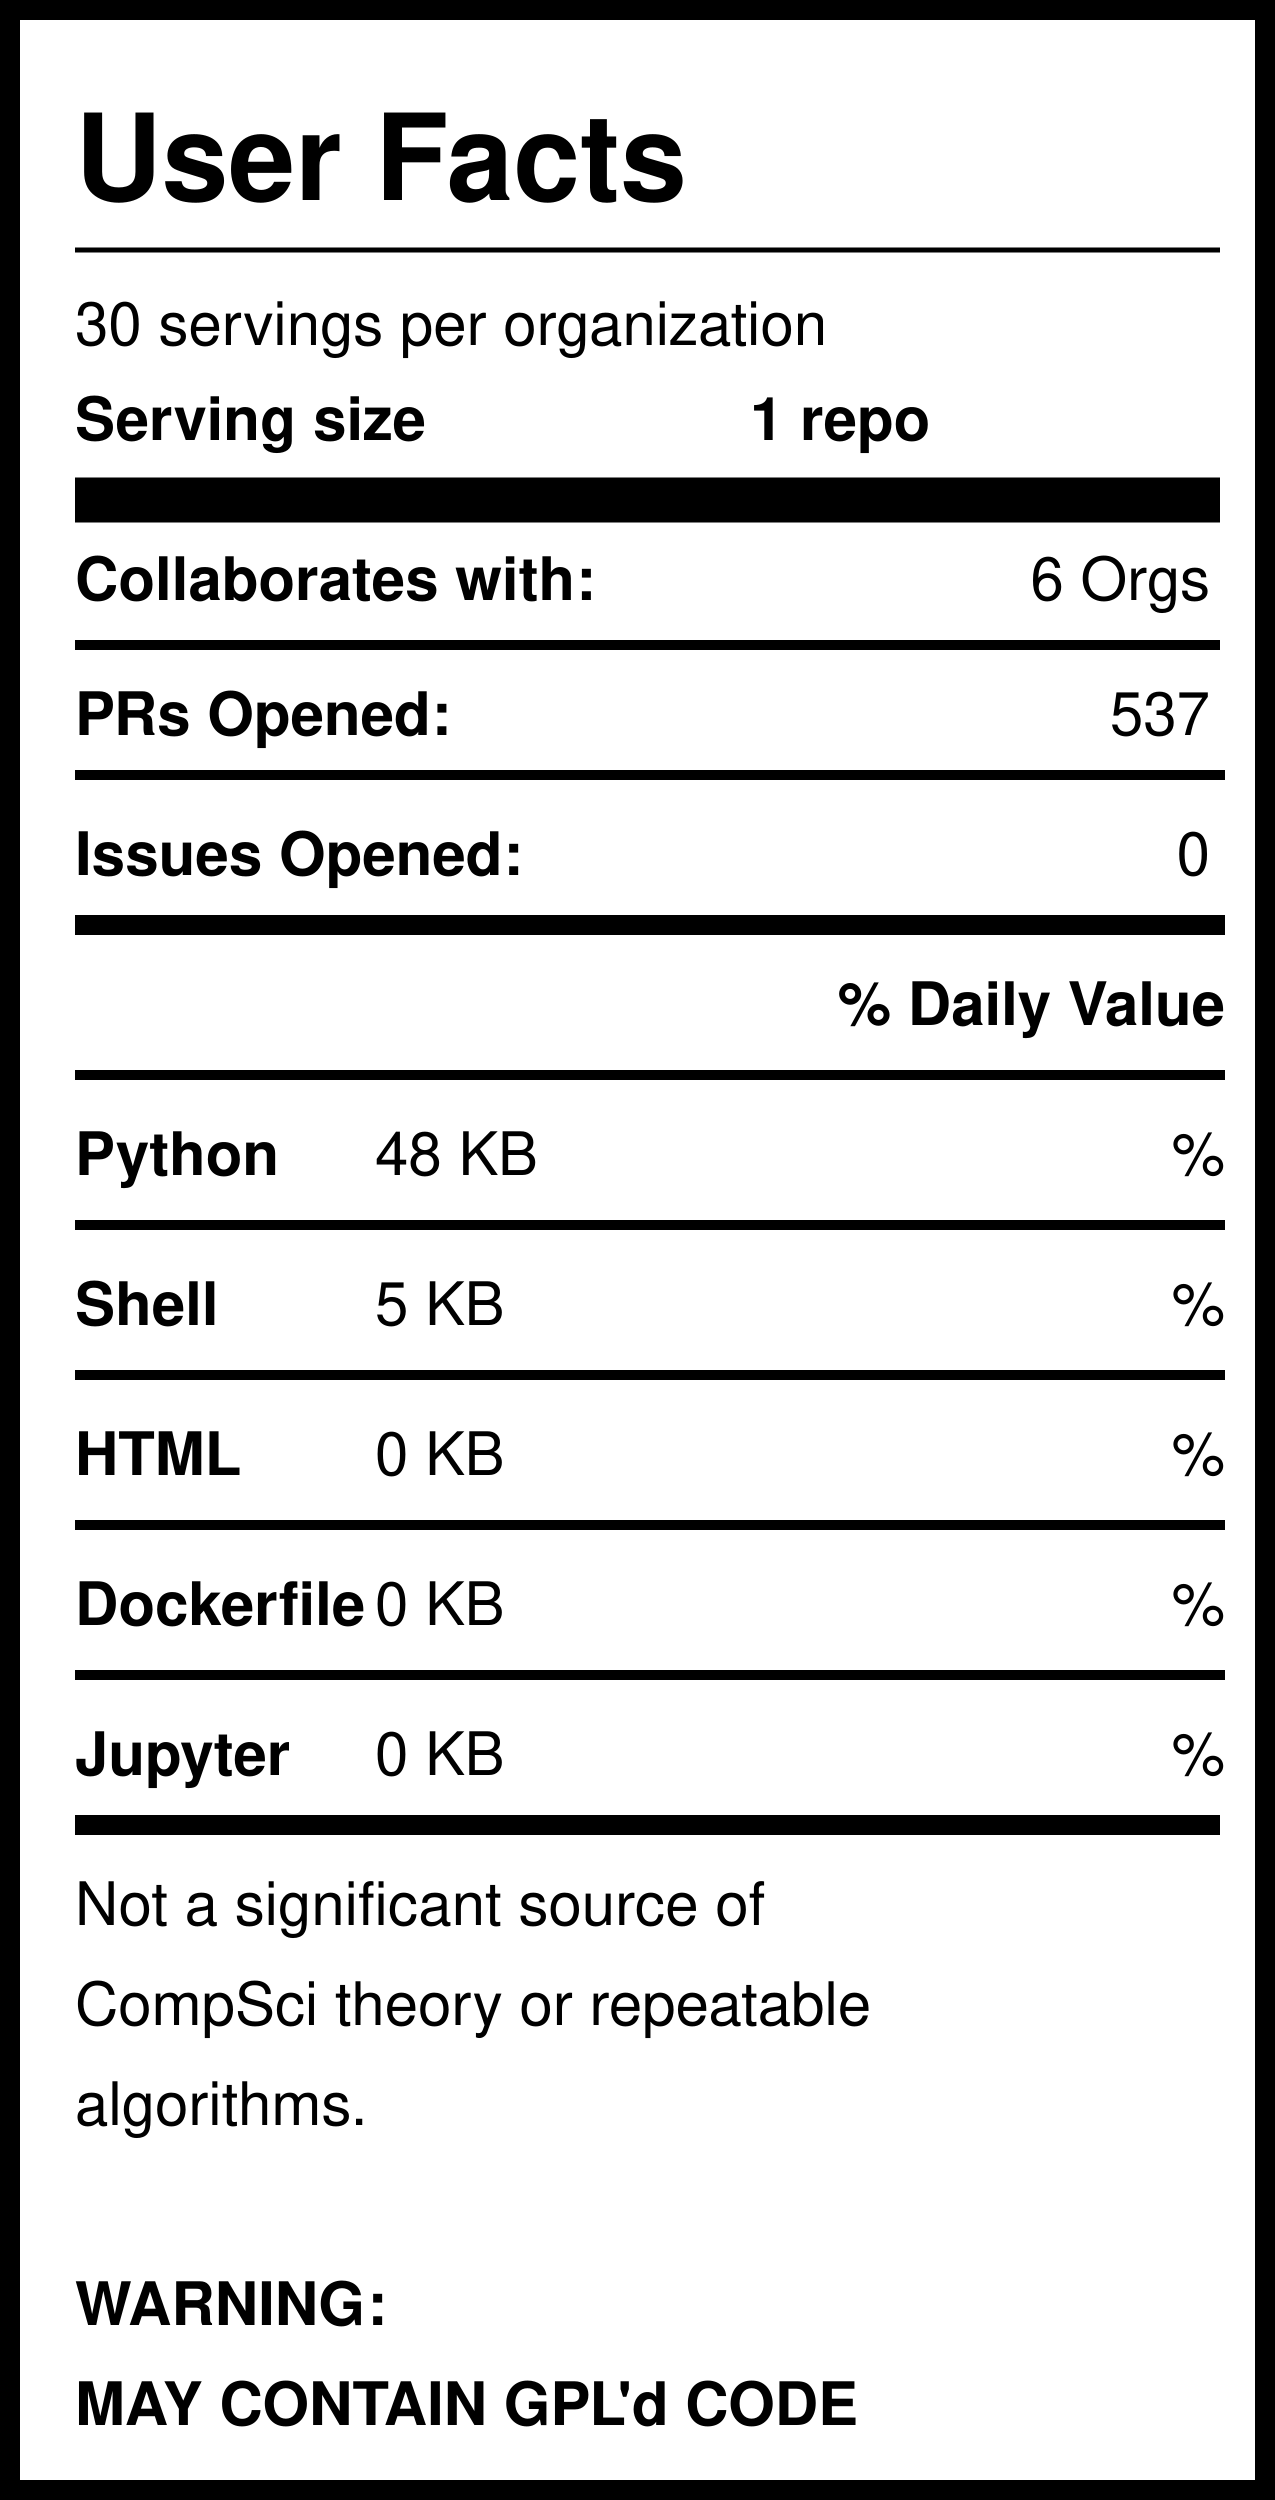
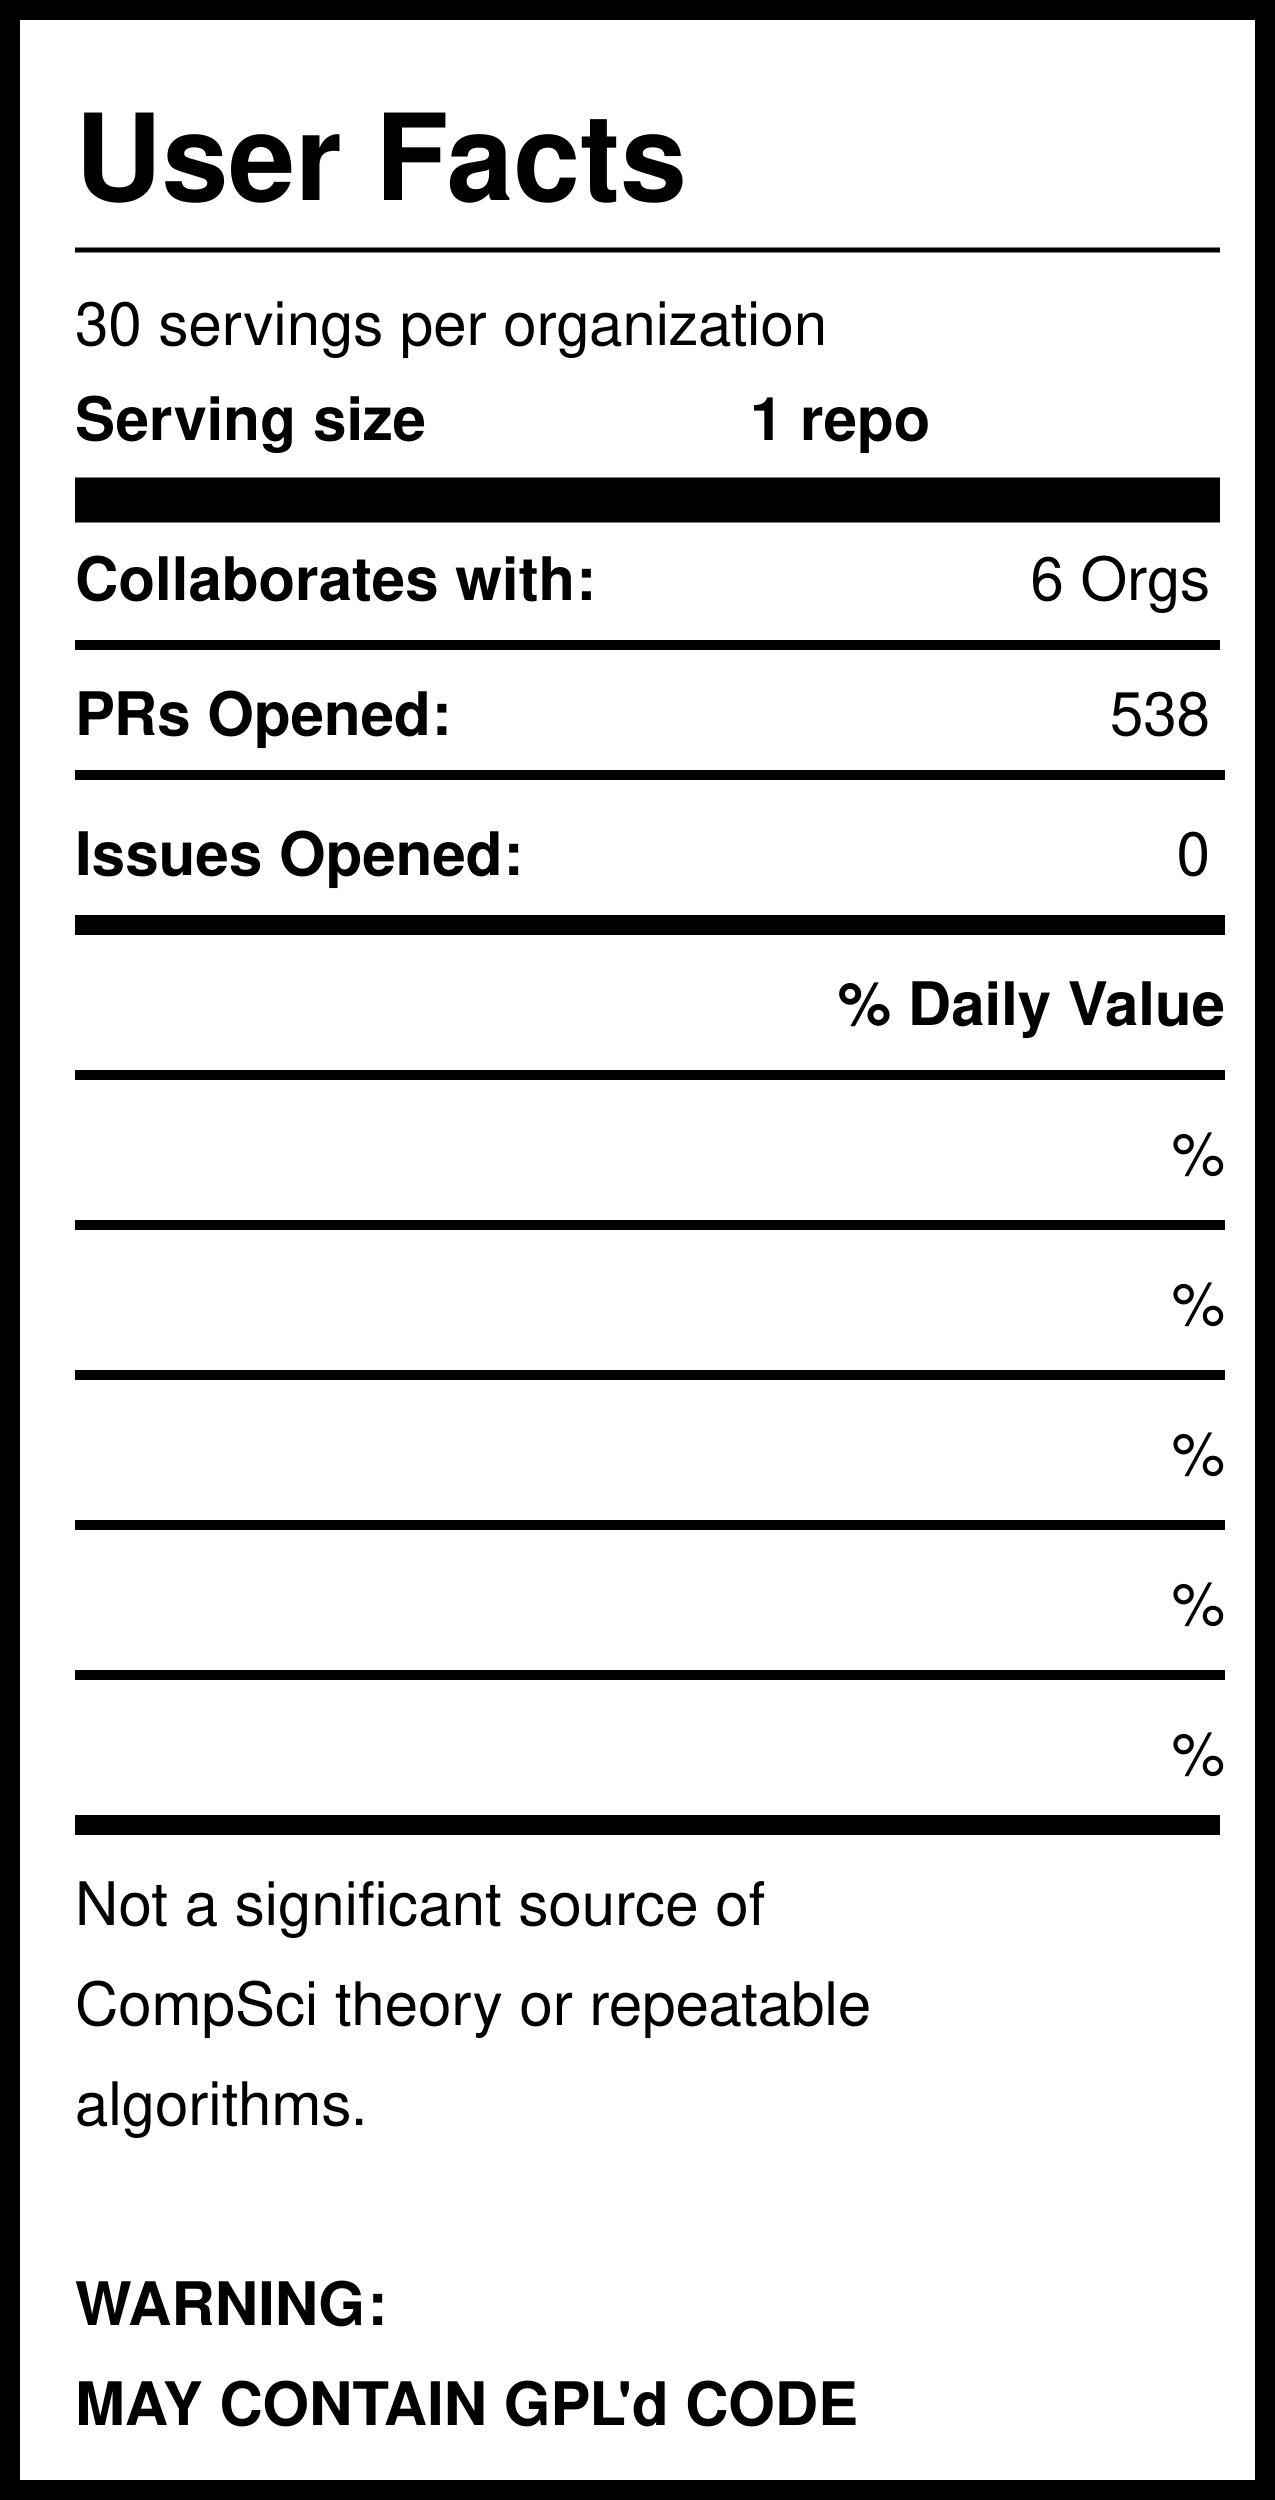
<svg xmlns="http://www.w3.org/2000/svg" version="1.1" width="255" height="500" style="background: white">
  <svg width="255" height="500">
    <rect width="255" height="500" style="fill:rgb(255,255,255);stroke-width:8;stroke:rgb(0,0,0)" />
    <text x="15" y="40" font-family="Helvetica" font-weight="bold" font-size="2em">User Facts</text>
    <line x1="15" y1="50" x2="244" y2="50" style="stroke:rgb(0,0,0);stroke-width:1" />
    <text x="15" y="69" font-family="Helvetica" lengthAdjust="spacingAndGlyphs">30 servings per organization</text>
    <text x="15" y="88" font-family="Helvetica" font-weight="bold" lengthAdjust="spacingAndGlyphs">Serving size</text>
    <text x="150" y="88" font-family="Helvetica" font-weight="bold" lengthAdjust="spacingAndGlyphs">1 repo</text>
    <line x1="15" y1="100" x2="244" y2="100" style="stroke:rgb(0,0,0);stroke-width:9" />
    <text x="15" y="120" font-family="Helvetica" font-weight="bold" lengthAdjust="spacingAndGlyphs">Collaborates with:</text>
    <text x="242" y="120" font-family="Helvetica" text-anchor="end" lengthAdjust="spacingAndGlyphs">6 Orgs</text>
    <line x1="15" y1="129" x2="244" y2="129" style="stroke:rgb(0,0,0);stroke-width:2" />
    <text x="15" y="147" font-family="Helvetica" font-weight="bold" lengthAdjust="spacingAndGlyphs">PRs Opened:</text>
-     <text x="242" y="147" font-family="Helvetica" text-anchor="end" lengthAdjust="spacingAndGlyphs">537</text>
+     <text x="242" y="147" font-family="Helvetica" text-anchor="end" lengthAdjust="spacingAndGlyphs">538</text>
    <text x="15" y="175" font-family="Helvetica" font-weight="bold" lengthAdjust="spacingAndGlyphs">Issues Opened:</text>
    <text x="242" y="175" font-family="Helvetica" lengthAdjust="spacingAndGlyphs" text-anchor="end">0</text>
    <line x1="15" y1="185" x2="245" y2="185" style="stroke:rgb(0,0,0);stroke-width:4" />
    <line x1="15" y1="155" x2="245" y2="155" style="stroke:rgb(0,0,0);stroke-width:2" />
    <text x="245" y="205" font-family="Helvetica" font-weight="bold" text-anchor="end" lengthAdjust="spacingAndGlyphs">% Daily Value</text>
    <line x1="15" y1="215" x2="245" y2="215" style="stroke:rgb(0,0,0);stroke-width:2" />
-     <text x="15" y="235" font-family="Helvetica" font-weight="bold" lengthAdjust="spacingAndGlyphs">Python</text>
-     <text x="75" y="235" font-family="Helvetica" lengthAdjust="spacingAndGlyphs">48 KB</text>
+     <text x="15" y="235" font-family="Helvetica" font-weight="bold" lengthAdjust="spacingAndGlyphs" />
+     <text x="75" y="235" font-family="Helvetica" lengthAdjust="spacingAndGlyphs" />
    <text x="245" y="235" font-family="Helvetica" lengthAdjust="spacingAndGlyphs" text-anchor="end">%</text>
    <line x1="15" y1="245" x2="245" y2="245" style="stroke:rgb(0,0,0);stroke-width:2" />
-     <text x="15" y="265" font-family="Helvetica" font-weight="bold" lengthAdjust="spacingAndGlyphs">Shell</text>
-     <text x="75" y="265" font-family="Helvetica" lengthAdjust="spacingAndGlyphs">5 KB</text>
+     <text x="15" y="265" font-family="Helvetica" font-weight="bold" lengthAdjust="spacingAndGlyphs" />
+     <text x="75" y="265" font-family="Helvetica" lengthAdjust="spacingAndGlyphs" />
    <text x="245" y="265" font-family="Helvetica" lengthAdjust="spacingAndGlyphs" text-anchor="end">%</text>
    <line x1="15" y1="275" x2="245" y2="275" style="stroke:rgb(0,0,0);stroke-width:2" />
-     <text x="15" y="295" font-family="Helvetica" font-weight="bold" lengthAdjust="spacingAndGlyphs">HTML</text>
-     <text x="75" y="295" font-family="Helvetica" lengthAdjust="spacingAndGlyphs">0 KB</text>
+     <text x="15" y="295" font-family="Helvetica" font-weight="bold" lengthAdjust="spacingAndGlyphs" />
+     <text x="75" y="295" font-family="Helvetica" lengthAdjust="spacingAndGlyphs" />
    <text x="245" y="295" font-family="Helvetica" lengthAdjust="spacingAndGlyphs" text-anchor="end">%</text>
    <line x1="15" y1="305" x2="245" y2="305" style="stroke:rgb(0,0,0);stroke-width:2" />
-     <text x="15" y="325" font-family="Helvetica" font-weight="bold" lengthAdjust="spacingAndGlyphs">Dockerfile</text>
-     <text x="75" y="325" font-family="Helvetica" lengthAdjust="spacingAndGlyphs">0 KB</text>
+     <text x="15" y="325" font-family="Helvetica" font-weight="bold" lengthAdjust="spacingAndGlyphs" />
+     <text x="75" y="325" font-family="Helvetica" lengthAdjust="spacingAndGlyphs" />
    <text x="245" y="325" font-family="Helvetica" lengthAdjust="spacingAndGlyphs" text-anchor="end">%</text>
    <line x1="15" y1="335" x2="245" y2="335" style="stroke:rgb(0,0,0);stroke-width:2" />
-     <text x="15" y="355" font-family="Helvetica" font-weight="bold" lengthAdjust="spacingAndGlyphs">Jupyter</text>
-     <text x="75" y="355" font-family="Helvetica" lengthAdjust="spacingAndGlyphs">0 KB</text>
+     <text x="15" y="355" font-family="Helvetica" font-weight="bold" lengthAdjust="spacingAndGlyphs" />
+     <text x="75" y="355" font-family="Helvetica" lengthAdjust="spacingAndGlyphs" />
    <text x="245" y="355" font-family="Helvetica" lengthAdjust="spacingAndGlyphs" text-anchor="end">%</text>
    <line x1="15" y1="365" x2="244" y2="365" style="stroke:rgb(0,0,0);stroke-width:4" />
    <text id="Warning1" x="15" y="385" font-family="Helvetica" lengthAdjust="spacingAndGlyphs">Not a significant source of </text>
    <text id="Warning2" x="15" y="405" font-family="Helvetica" lengthAdjust="spacingAndGlyphs">CompSci theory or repeatable</text>
    <text id="Warning3" x="15" y="425" font-family="Helvetica" lengthAdjust="spacingAndGlyphs">algorithms. </text>
    <text id="GPL1" x="15" y="465" font-family="Helvetica" font-weight="bold" lengthAdjust="spacingAndGlyphs">WARNING:</text>
    <text id="GPL2" x="15" y="485" font-family="Helvetica" font-weight="bold" lengthAdjust="spacingAndGlyphs">MAY CONTAIN GPL'd CODE</text>
  </svg>
</svg>
